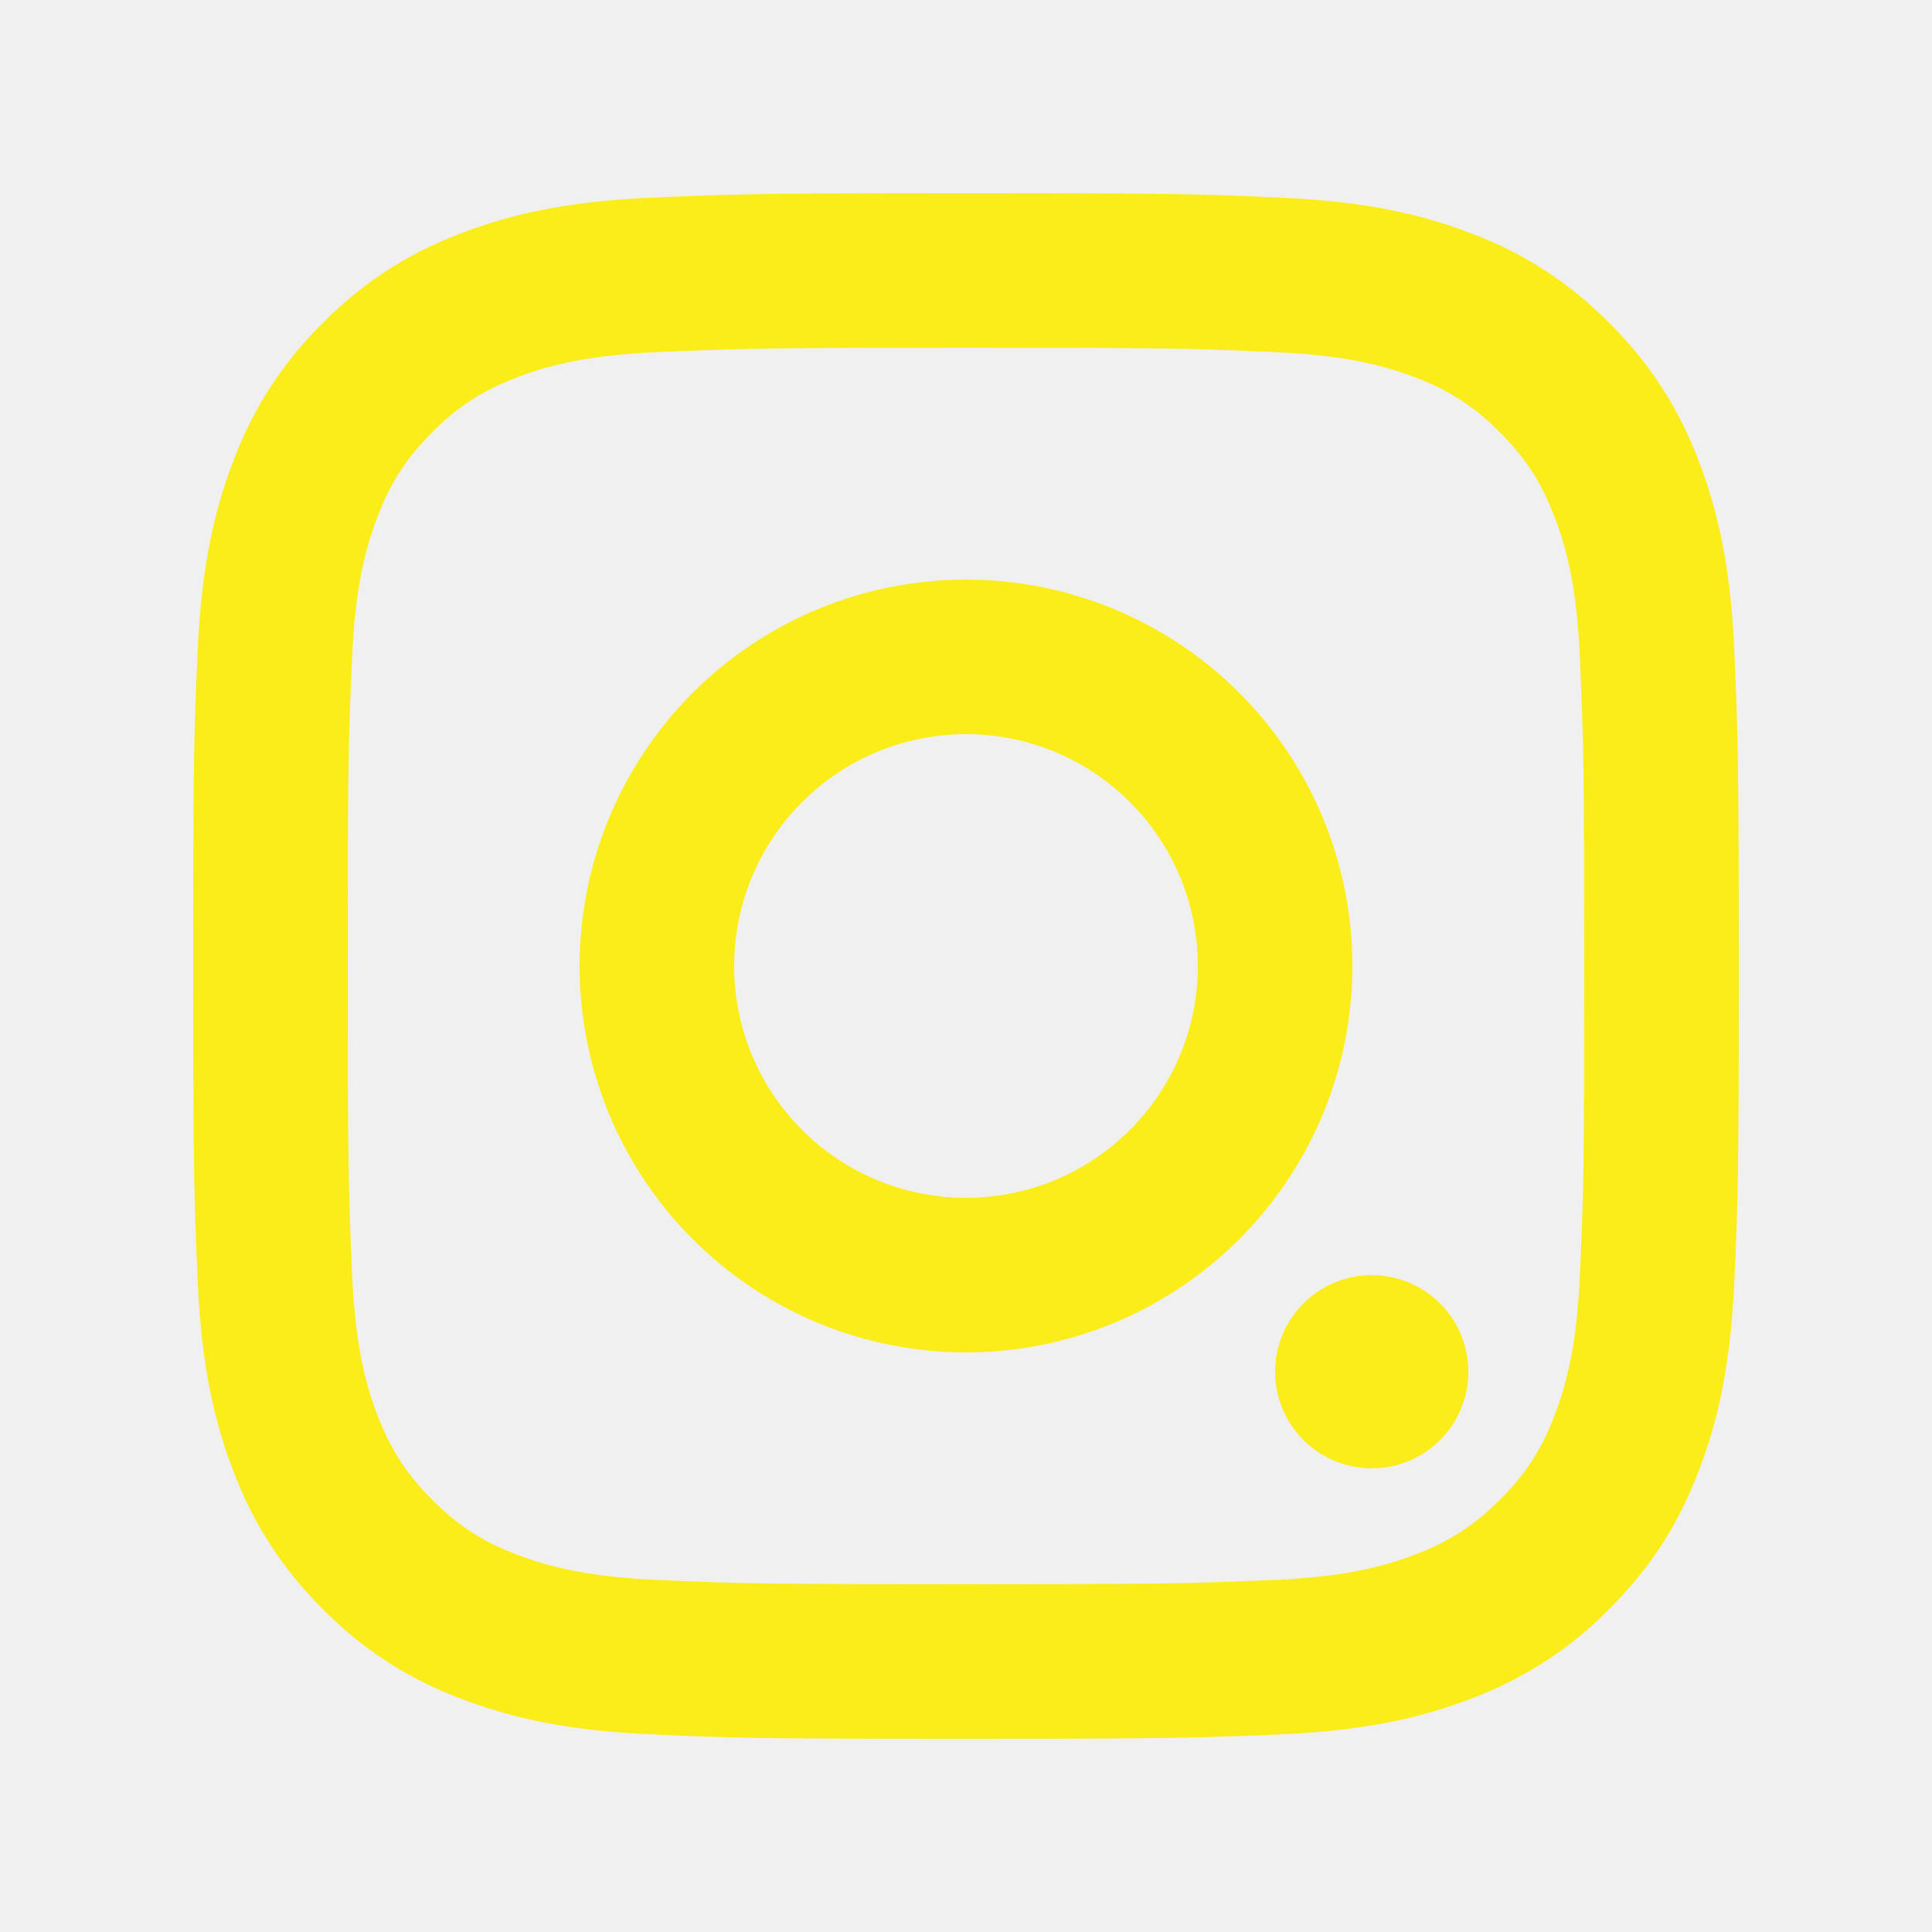
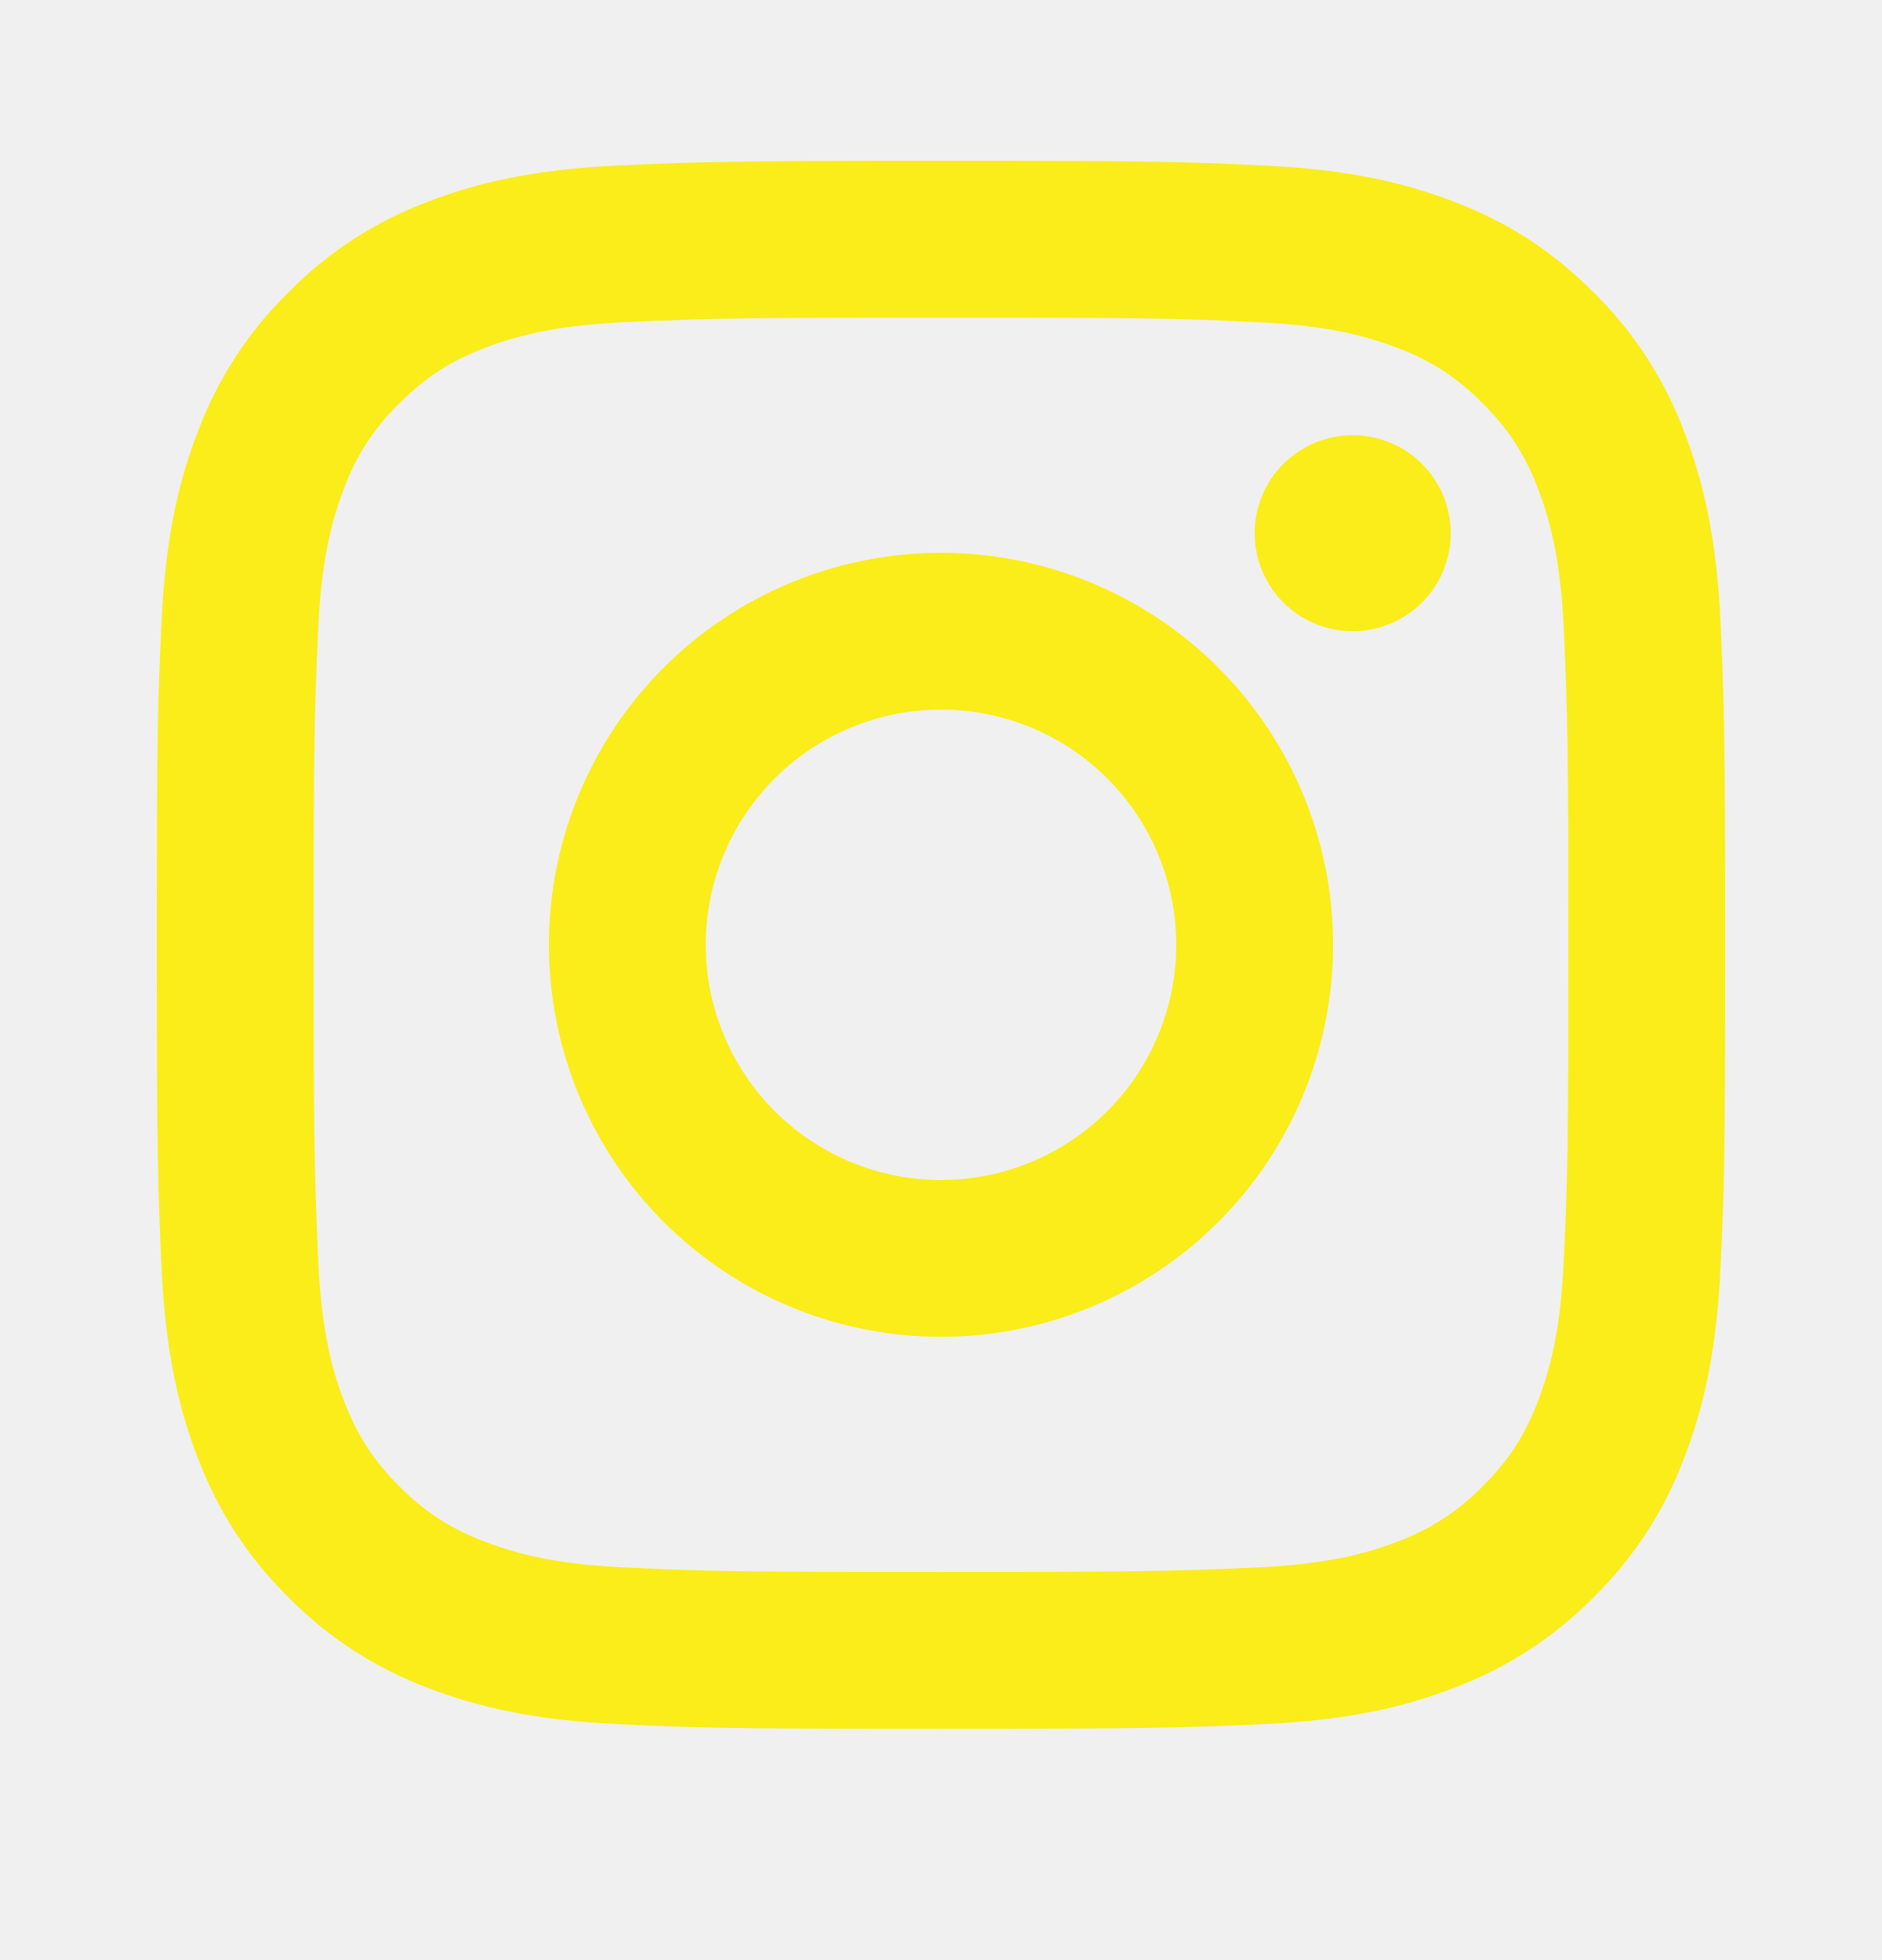
- <svg xmlns="http://www.w3.org/2000/svg" width="25" height="25" viewBox="0 0 25 25" fill="none">
-   <g clip-path="url(#clip0_25_252)">
-     <path d="M15.5 12.5C15.5 11.704 15.184 10.941 14.621 10.379C14.059 9.816 13.296 9.5 12.5 9.5C11.704 9.5 10.941 9.816 10.379 10.379C9.816 10.941 9.5 11.704 9.5 12.5C9.5 13.296 9.816 14.059 10.379 14.621C10.941 15.184 11.704 15.5 12.5 15.5C13.296 15.5 14.059 15.184 14.621 14.621C15.184 14.059 15.5 13.296 15.5 12.5ZM17.5 12.5C17.5 13.826 16.973 15.098 16.035 16.035C15.098 16.973 13.826 17.5 12.5 17.5C11.174 17.5 9.902 16.973 8.964 16.035C8.027 15.098 7.5 13.826 7.5 12.5C7.5 11.174 8.027 9.902 8.964 8.964C9.902 8.027 11.174 7.5 12.5 7.5C13.826 7.5 15.098 8.027 16.035 8.964C16.973 9.902 17.5 11.174 17.5 12.5ZM17.75 19C17.419 19 17.101 18.868 16.866 18.634C16.632 18.399 16.5 18.081 16.5 17.75C16.5 17.419 16.632 17.101 16.866 16.866C17.101 16.632 17.419 16.5 17.75 16.5C18.081 16.5 18.399 16.632 18.634 16.866C18.868 17.101 19 17.419 19 17.75C19 18.081 18.868 18.399 18.634 18.634C18.399 18.868 18.081 19 17.75 19ZM20.5 12.5C20.5 10.026 20.493 9.622 20.442 8.471C20.405 7.687 20.3 7.161 20.11 6.673C19.942 6.239 19.741 5.926 19.407 5.593C19.105 5.28 18.735 5.039 18.327 4.889C17.837 4.699 17.312 4.594 16.529 4.558C15.425 4.506 15.039 4.5 12.5 4.5C10.026 4.5 9.622 4.507 8.471 4.558C7.688 4.595 7.161 4.7 6.674 4.889C6.239 5.059 5.926 5.259 5.594 5.591C5.258 5.928 5.057 6.241 4.891 6.671C4.7 7.165 4.594 7.691 4.558 8.471C4.506 9.575 4.5 9.961 4.5 12.5C4.5 14.974 4.507 15.378 4.558 16.529C4.595 17.311 4.7 17.838 4.889 18.326C5.058 18.759 5.259 19.074 5.591 19.406C5.928 19.743 6.241 19.944 6.671 20.11C7.164 20.3 7.691 20.406 8.471 20.442C9.575 20.494 9.961 20.5 12.5 20.5C14.974 20.5 15.378 20.493 16.529 20.442C17.311 20.405 17.839 20.3 18.327 20.11C18.735 19.959 19.104 19.719 19.407 19.407C19.72 19.105 19.961 18.735 20.111 18.327C20.301 17.837 20.406 17.311 20.442 16.529C20.494 15.425 20.5 15.039 20.5 12.5ZM22.5 12.5C22.5 15.217 22.49 15.556 22.44 16.622C22.39 17.687 22.223 18.412 21.975 19.05C21.721 19.71 21.377 20.266 20.822 20.822C20.322 21.331 19.717 21.724 19.05 21.975C18.413 22.222 17.687 22.39 16.622 22.44C15.556 22.487 15.217 22.5 12.5 22.5C9.783 22.5 9.444 22.49 8.378 22.44C7.313 22.39 6.588 22.222 5.95 21.975C5.282 21.725 4.677 21.331 4.178 20.822C3.67 20.322 3.276 19.717 3.025 19.05C2.778 18.413 2.61 17.687 2.56 16.622C2.513 15.556 2.5 15.217 2.5 12.5C2.5 9.783 2.51 9.444 2.56 8.378C2.61 7.313 2.778 6.588 3.025 5.95C3.276 5.282 3.669 4.678 4.178 4.178C4.678 3.669 5.283 3.276 5.95 3.025C6.587 2.777 7.313 2.61 8.378 2.56C9.444 2.513 9.783 2.5 12.5 2.5C15.217 2.5 15.556 2.51 16.622 2.56C17.688 2.61 18.412 2.777 19.05 3.025C19.718 3.275 20.323 3.669 20.822 4.178C21.331 4.678 21.724 5.282 21.975 5.95C22.223 6.588 22.39 7.312 22.44 8.378C22.487 9.444 22.5 9.783 22.5 12.5Z" fill="#FAED19" />
+ <svg xmlns="http://www.w3.org/2000/svg" width="24" height="25" viewBox="0 0 24 25" fill="none">
+   <g clip-path="url(#clip0_99_201)">
+     <path d="M12 9.051C11.204 9.051 10.441 9.367 9.879 9.929C9.316 10.492 9 11.255 9 12.051C9 12.846 9.316 13.61 9.879 14.172C10.441 14.735 11.204 15.051 12 15.051C12.796 15.051 13.559 14.735 14.121 14.172C14.684 13.61 15 12.846 15 12.051C15 11.255 14.684 10.492 14.121 9.929C13.559 9.367 12.796 9.051 12 9.051ZM12 7.051C13.326 7.051 14.598 7.578 15.536 8.515C16.473 9.453 17 10.725 17 12.051C17 13.377 16.473 14.649 15.536 15.586C14.598 16.524 13.326 17.051 12 17.051C10.674 17.051 9.402 16.524 8.464 15.586C7.527 14.649 7 13.377 7 12.051C7 10.725 7.527 9.453 8.464 8.515C9.402 7.578 10.674 7.051 12 7.051ZM18.5 6.801C18.5 7.132 18.368 7.45 18.134 7.685C17.899 7.919 17.581 8.051 17.25 8.051C16.919 8.051 16.601 7.919 16.366 7.685C16.132 7.45 16 7.132 16 6.801C16 6.469 16.132 6.151 16.366 5.917C16.601 5.682 16.919 5.551 17.25 5.551C17.581 5.551 17.899 5.682 18.134 5.917C18.368 6.151 18.5 6.469 18.5 6.801ZM12 4.051C9.526 4.051 9.122 4.058 7.971 4.109C7.187 4.146 6.661 4.251 6.173 4.441C5.739 4.609 5.426 4.81 5.093 5.144C4.78 5.446 4.539 5.815 4.389 6.224C4.199 6.714 4.094 7.239 4.058 8.022C4.006 9.126 4 9.512 4 12.051C4 14.525 4.007 14.929 4.058 16.08C4.095 16.863 4.2 17.39 4.389 17.877C4.559 18.312 4.759 18.625 5.091 18.957C5.428 19.293 5.741 19.494 6.171 19.66C6.665 19.851 7.191 19.957 7.971 19.993C9.075 20.045 9.461 20.051 12 20.051C14.474 20.051 14.878 20.044 16.029 19.993C16.811 19.956 17.338 19.851 17.826 19.662C18.259 19.493 18.574 19.292 18.906 18.96C19.243 18.623 19.444 18.31 19.61 17.88C19.8 17.387 19.906 16.86 19.942 16.08C19.994 14.976 20 14.59 20 12.051C20 9.577 19.993 9.173 19.942 8.022C19.905 7.24 19.8 6.712 19.61 6.224C19.459 5.816 19.219 5.447 18.907 5.144C18.605 4.831 18.235 4.59 17.827 4.44C17.337 4.25 16.811 4.145 16.029 4.109C14.925 4.057 14.539 4.051 12 4.051ZM12 2.051C14.717 2.051 15.056 2.061 16.122 2.111C17.187 2.161 17.912 2.328 18.55 2.576C19.21 2.83 19.766 3.174 20.322 3.729C20.831 4.229 21.224 4.833 21.475 5.501C21.722 6.138 21.89 6.864 21.94 7.929C21.987 8.995 22 9.334 22 12.051C22 14.768 21.99 15.107 21.94 16.173C21.89 17.238 21.722 17.963 21.475 18.601C21.225 19.269 20.831 19.873 20.322 20.373C19.822 20.881 19.217 21.274 18.55 21.526C17.913 21.773 17.187 21.941 16.122 21.991C15.056 22.038 14.717 22.051 12 22.051C9.283 22.051 8.944 22.041 7.878 21.991C6.813 21.941 6.088 21.773 5.45 21.526C4.782 21.275 4.178 20.882 3.678 20.373C3.169 19.873 2.776 19.268 2.525 18.601C2.277 17.964 2.11 17.238 2.06 16.173C2.013 15.107 2 14.768 2 12.051C2 9.334 2.01 8.995 2.06 7.929C2.11 6.863 2.277 6.139 2.525 5.501C2.775 4.833 3.169 4.228 3.678 3.729C4.178 3.22 4.782 2.827 5.45 2.576C6.088 2.328 6.812 2.161 7.878 2.111C8.944 2.064 9.283 2.051 12 2.051Z" fill="#FAED19" />
  </g>
  <defs>
-     <clipPath id="clip0_25_252">
-       <rect width="24" height="24" fill="white" transform="matrix(0 1 -1 0 24.5 0.5)" />
+     <clipPath id="clip0_99_201">
+       <rect width="24" height="24" fill="white" transform="translate(0 0.0507812)" />
    </clipPath>
  </defs>
</svg>
